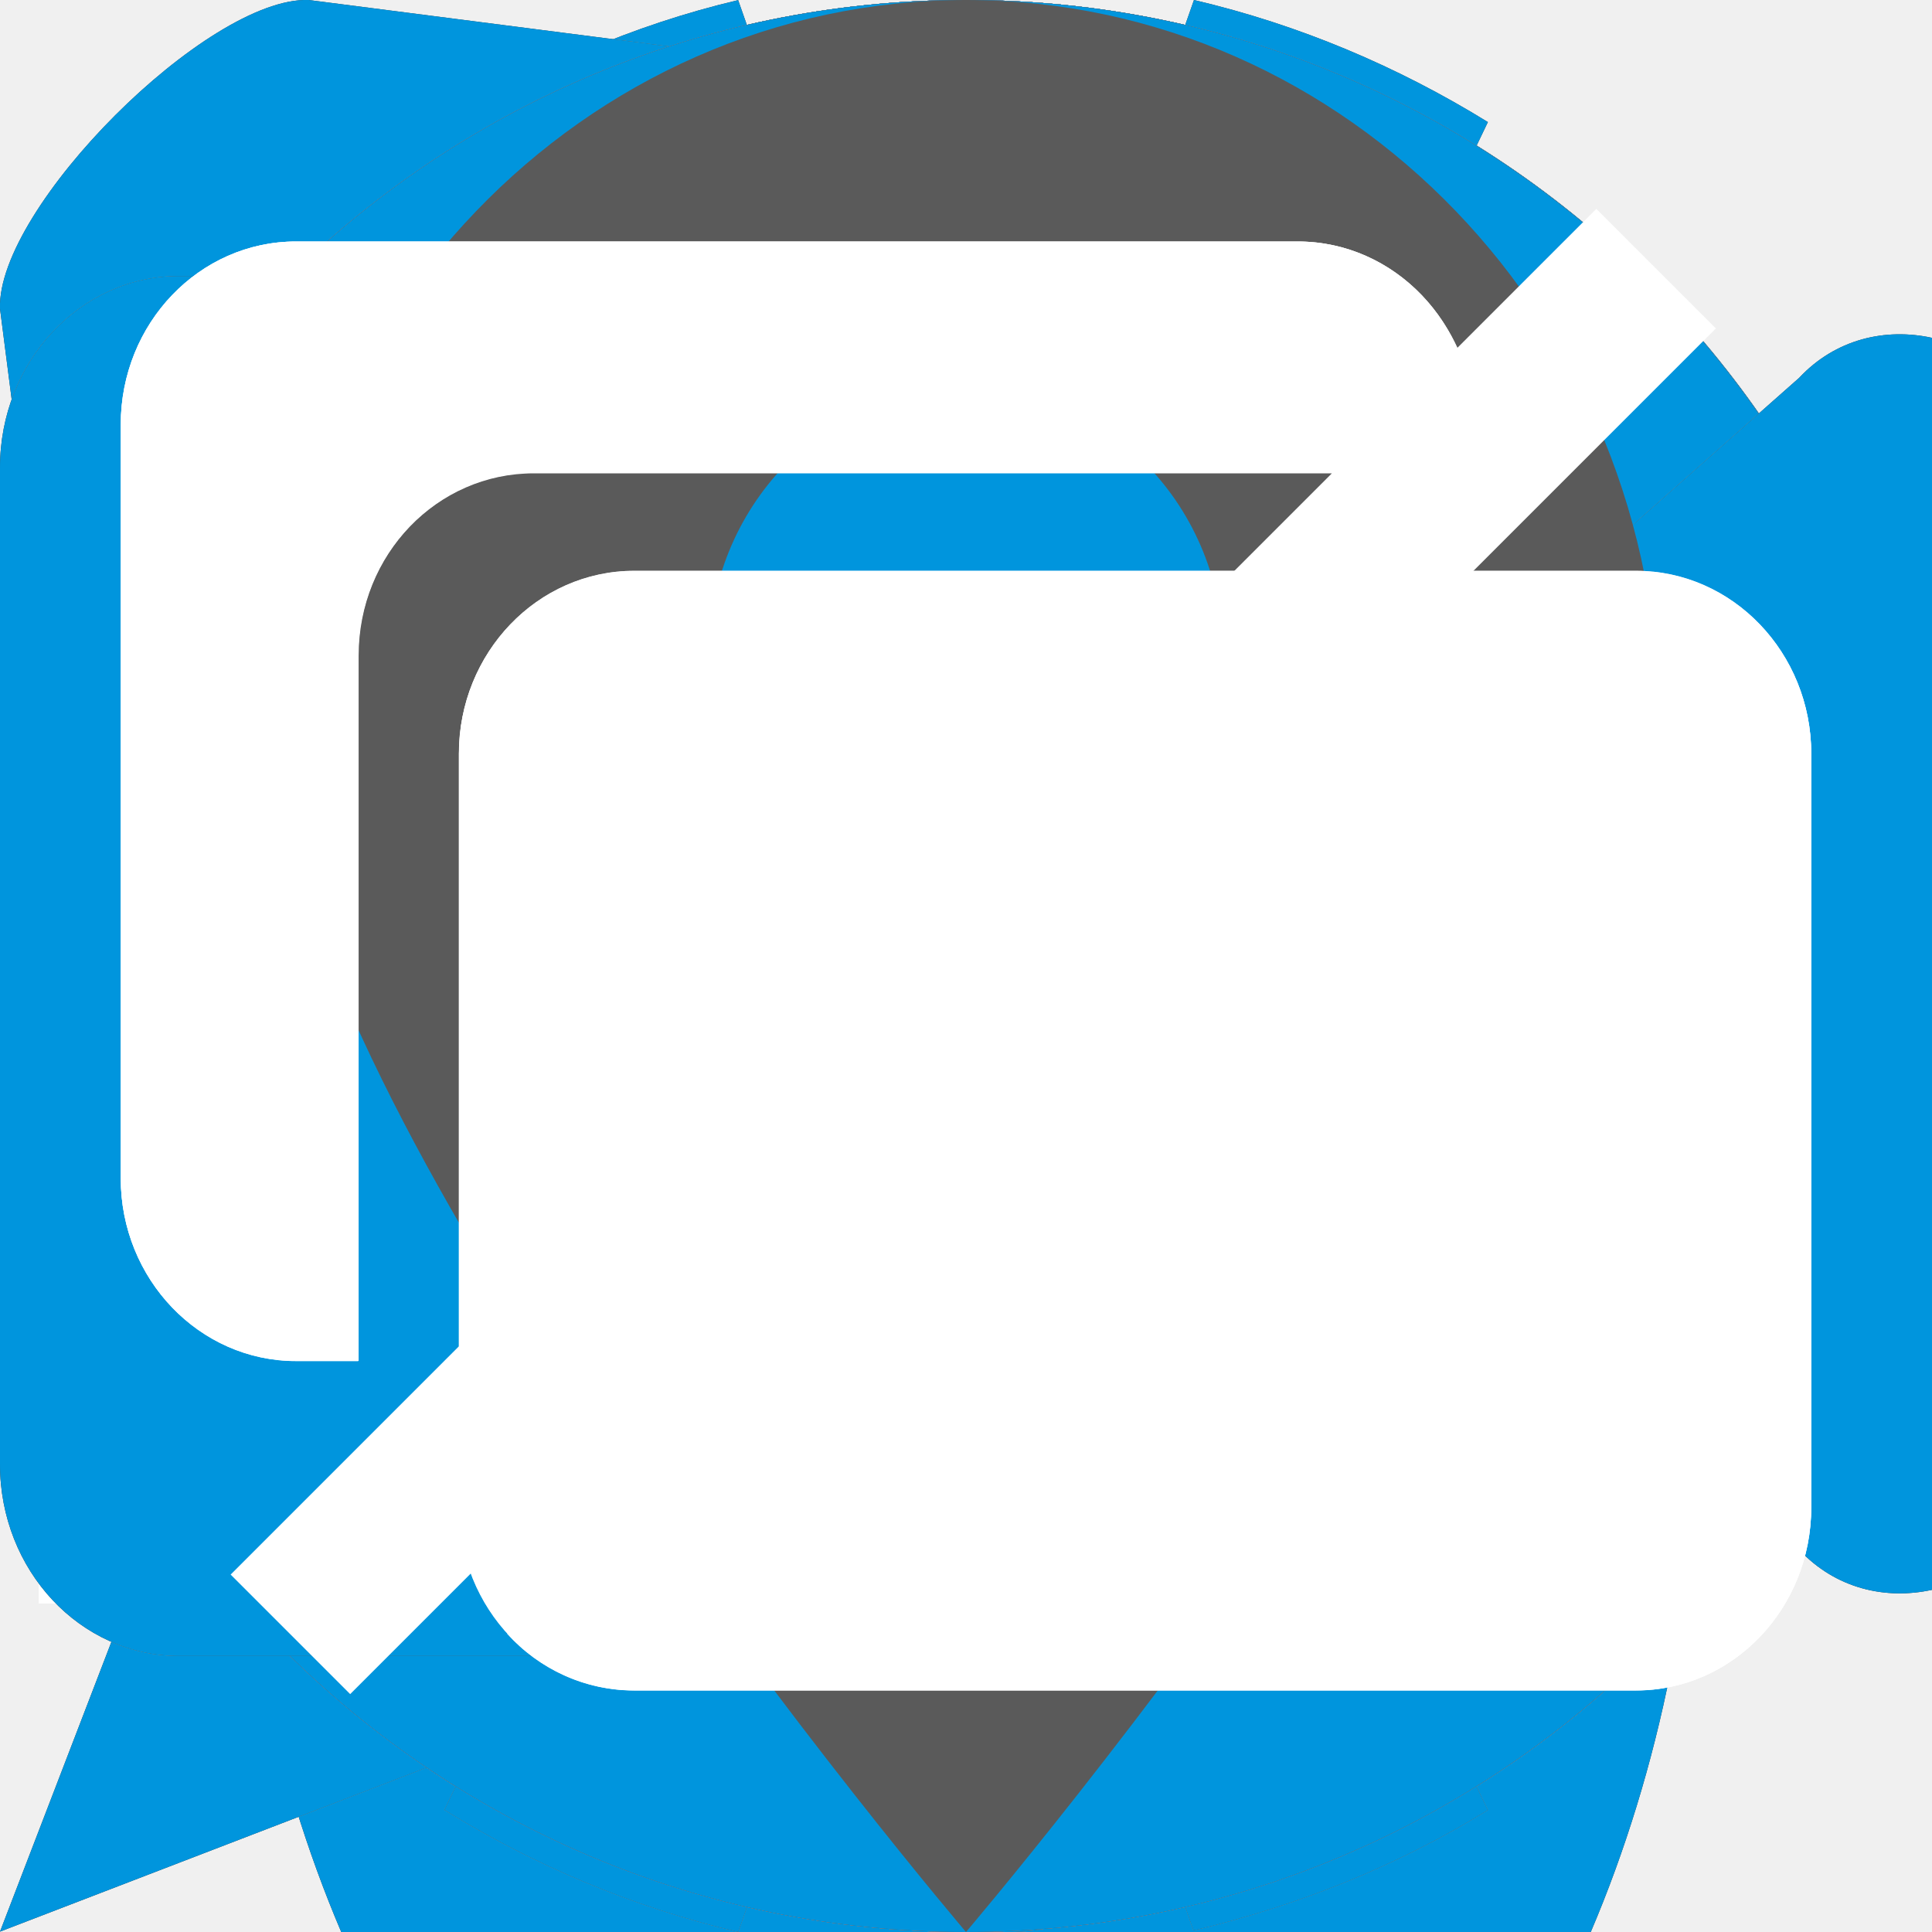
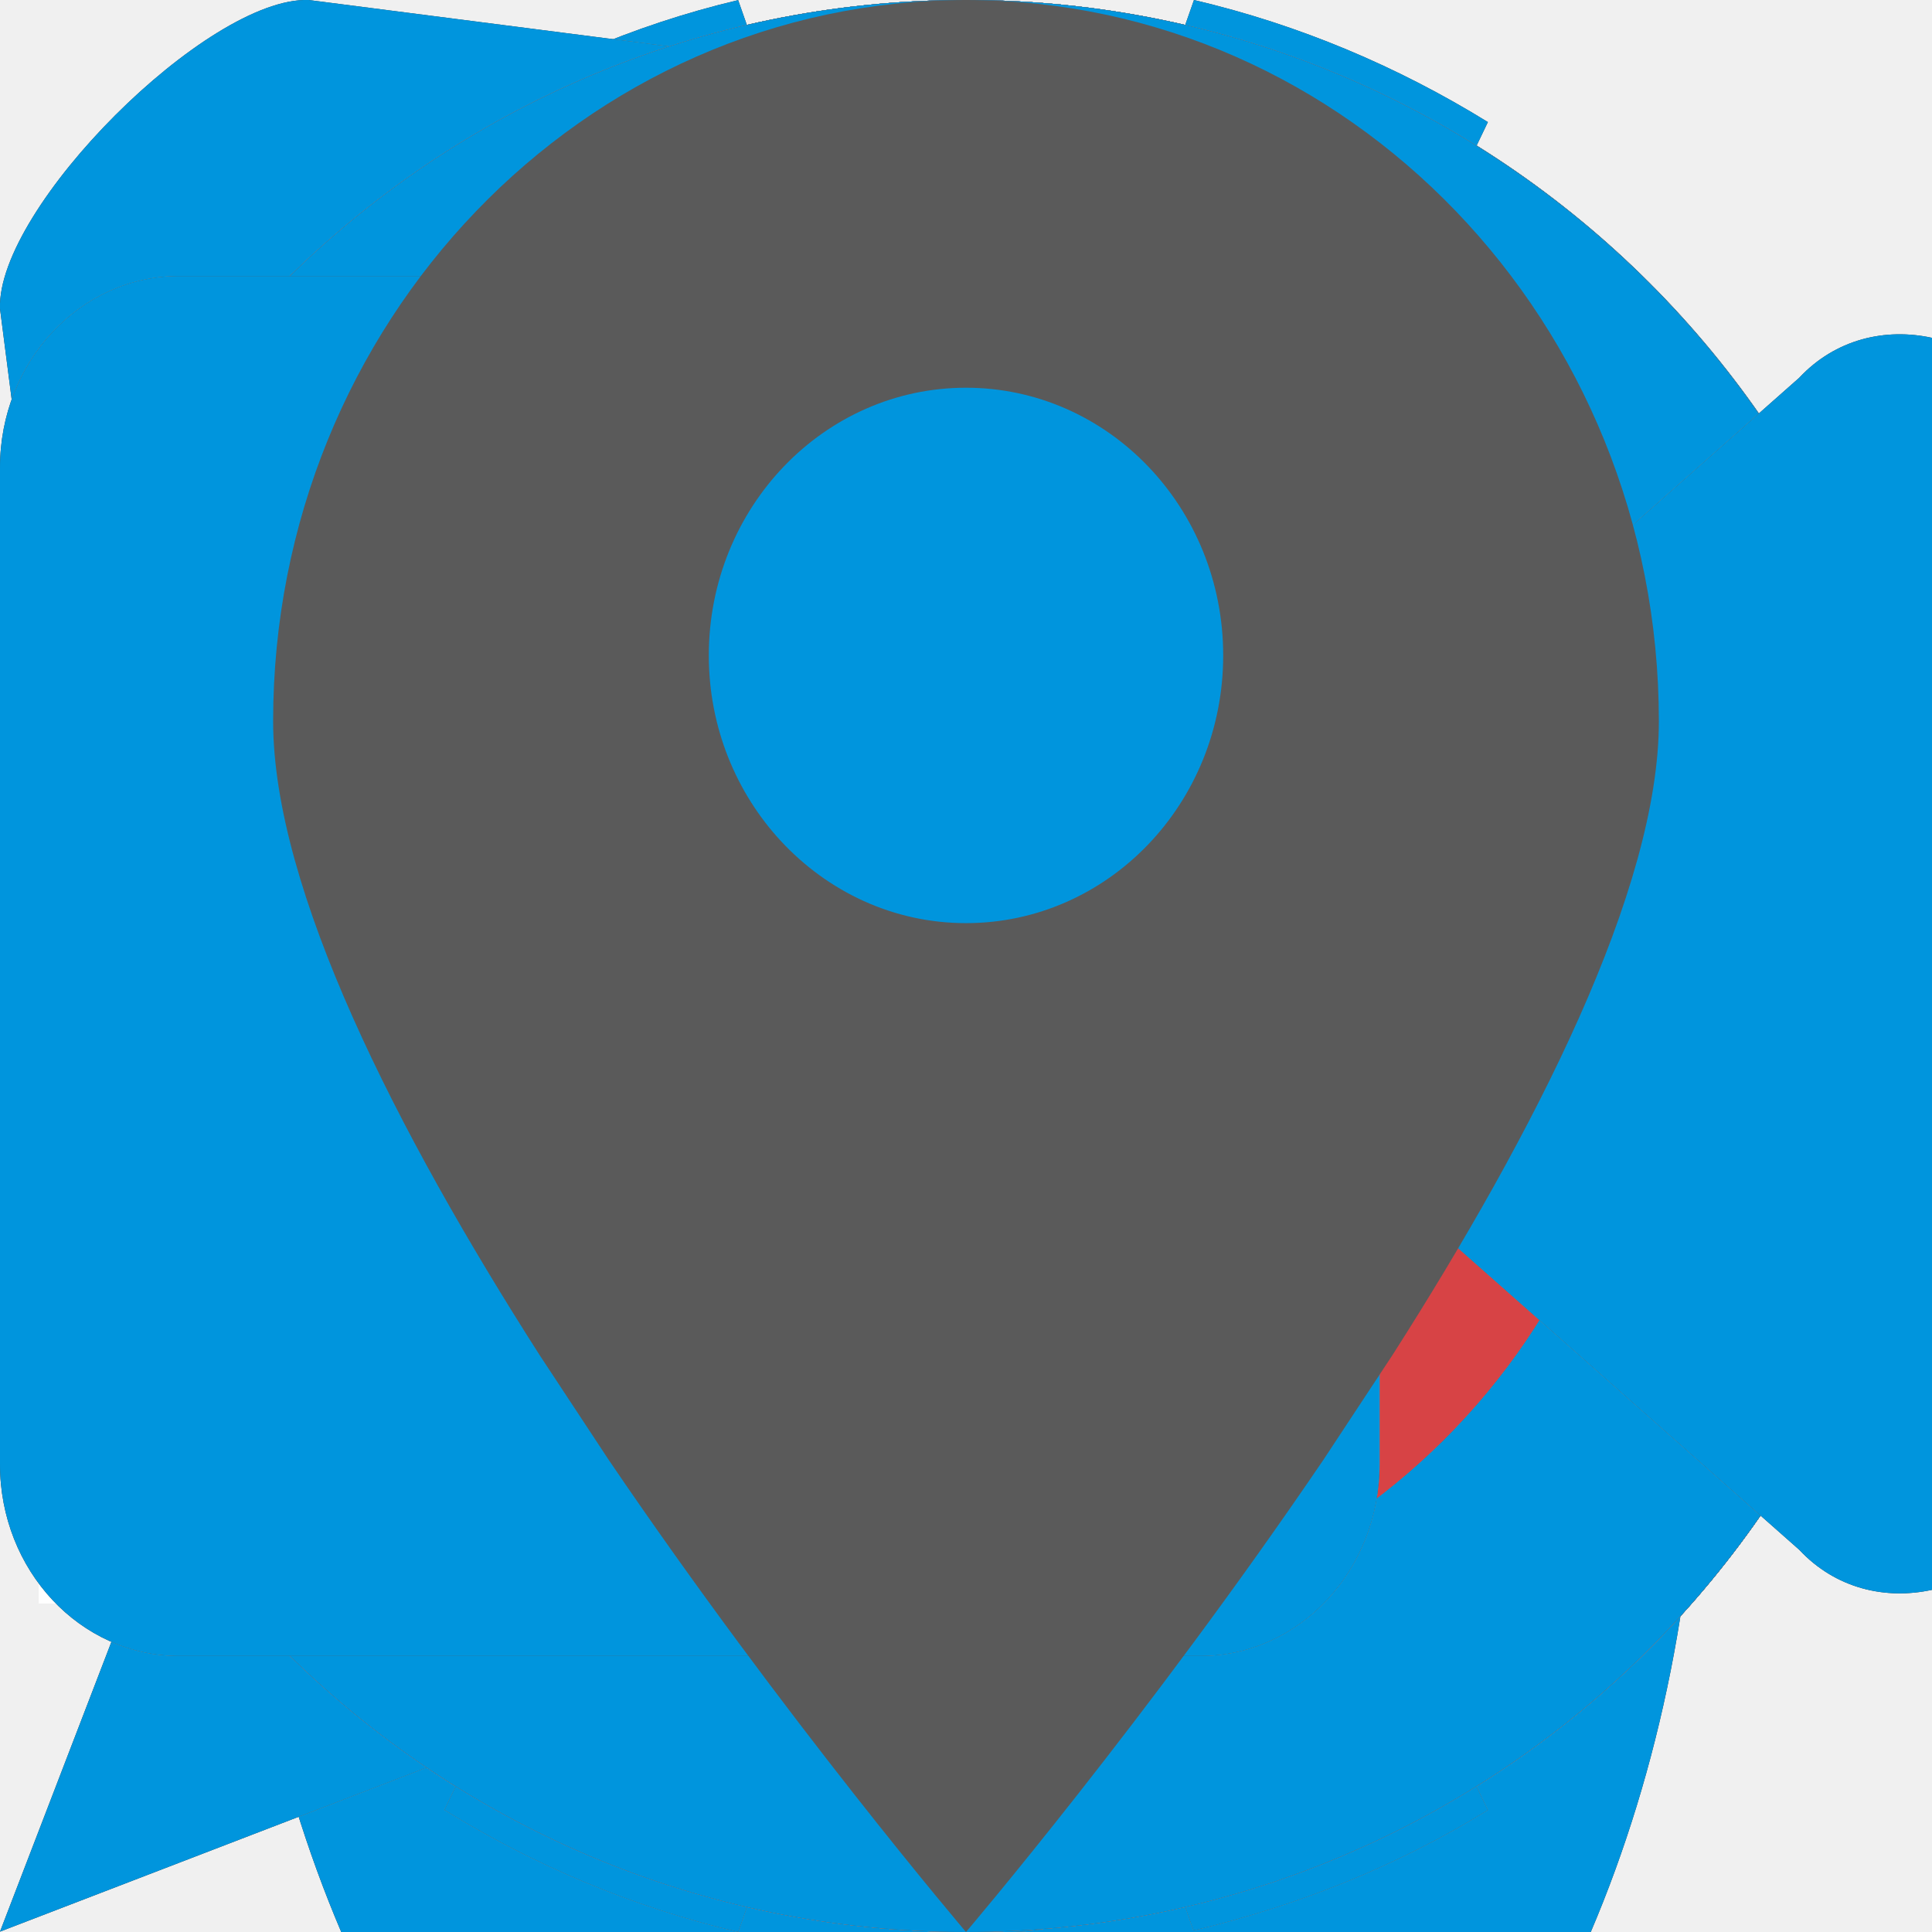
<svg xmlns="http://www.w3.org/2000/svg" xmlns:xlink="http://www.w3.org/1999/xlink" x="0px" y="0px" viewBox="0 0 16 16" enable-background="new 0 0 16 16" xml:space="preserve">
  <style>
use:not(:target) {
  display: none;
}

use {
  fill: #ccc;
}

use[id$="-hover"] {
  fill: #444;
}

use[id$="-active"] {
  fill: #0095dd;
}

use[id$="-red"] {
  fill: #d74345
- }
- 
- use[id$="-white"] {
-   fill: #fff;
- }
- 
- use[id$="-disabled"] {
-   fill: rgba(255,255,255,.6);
}
</style>
  <defs style="display:none">
    <path id="audio-shape" fill-rule="evenodd" clip-rule="evenodd" d="M11.429,6.857v2.286c0,1.894-1.535,3.429-3.429,3.429     c-1.894,0-3.429-1.535-3.429-3.429V6.857H3.429v2.286c0,2.129,1.458,3.913,3.429,4.422v1.293H6.286     c-0.746,0-1.379,0.477-1.615,1.143h6.658c-0.236-0.665-0.869-1.143-1.615-1.143H9.143v-1.293c1.971-0.508,3.429-2.292,3.429-4.422     V6.857H11.429z M8,12c1.578,0,2.857-1.279,2.857-2.857V2.857C10.857,1.279,9.578,0,8,0C6.422,0,5.143,1.279,5.143,2.857v6.286     C5.143,10.721,6.422,12,8,12z" />
    <path id="block-shape" fill-rule="evenodd" clip-rule="evenodd" d="M8,0C3.582,0,0,3.582,0,8c0,4.418,3.582,8,8,8     c4.418,0,8-3.582,8-8C16,3.582,12.418,0,8,0z M8,2.442c1.073,0,2.075,0.301,2.926,0.821l-7.673,7.673     C2.718,10.085,2.408,9.079,2.408,8C2.408,4.931,4.911,2.442,8,2.442z M8,13.557c-1.073,0-2.075-0.301-2.926-0.821l7.673-7.673     C13.282,5.915,13.592,6.921,13.592,8C13.592,11.069,11.089,13.557,8,13.557z" />
    <path id="contacts-shape" fill-rule="evenodd" clip-rule="evenodd" d="M8,6.526c1.802,0,3.263-1.461,3.263-3.263     C11.263,1.461,9.802,0,8,0C6.198,0,4.737,1.461,4.737,3.263C4.737,5.066,6.198,6.526,8,6.526z M14.067,11.421c0,0,0-0.001,0-0.001     c0-1.676-1.397-3.119-3.419-3.807L8.001,10.26L5.354,7.613C3.331,8.3,1.933,9.744,1.933,11.42v0.001H1.93     c0,1.679,0.328,3.246,0.896,4.579h10.348c0.568-1.333,0.896-2.9,0.896-4.579H14.067z" />
    <g id="google-shape">
      <path fill-rule="evenodd" clip-rule="evenodd" d="M8.001,9.278c-0.9,0.03-1.989,0.454-2.144,1.274       c-0.292,1.54,1.284,2.004,2.455,1.932c1.097-0.067,1.737-0.593,1.813-1.26c0.063-0.554-0.184-1.153-0.959-1.644       c-0.142-0.09-0.28-0.185-0.413-0.282C8.504,9.291,8.25,9.27,8.001,9.278z" />
      <path fill-rule="evenodd" clip-rule="evenodd" d="M7.381,3.409C6.638,3.64,6.32,4.405,6.627,5.61       C6.908,6.708,7.78,7.322,8.569,7.104c0.77-0.213,0.987-1.021,0.847-1.873C9.201,3.929,8.261,3.136,7.381,3.409z" />
      <path fill-rule="evenodd" clip-rule="evenodd" d="M8,0C3.582,0,0,3.582,0,8s3.582,8,8,8c4.418,0,8-3.582,8-8       S12.418,0,8,0z M10.544,4.471c0.17,0.453,0.194,0.954,0.021,1.416c-0.163,0.436-0.495,0.811-0.982,1.096       C9.307,7.146,9.167,7.351,9.151,7.548c-0.045,0.575,0.658,0.993,1.064,1.297c0.889,0.666,1.236,1.758,0.648,2.813       c-0.562,1.007-1.901,1.457-3.322,1.462c-1.766-0.008-2.88-0.817-2.938-1.918C4.527,9.779,5.987,9.101,7.307,8.947       c0.369-0.043,0.7-0.036,1.01-0.014C7.85,8.625,7.675,7.998,7.914,7.58c0.062-0.109,0.023-0.072-0.095-0.054       C6.739,7.689,5.628,6.985,5.367,5.92c-0.132-0.54-0.05-1.105,0.156-1.547C5.97,3.413,6.964,2.88,8.067,2.88       c1.147,0,2.209,0,3.334,0.009L10.612,3.4H9.714C10.093,3.665,10.384,4.046,10.544,4.471z" />
    </g>
    <path id="history-shape" fill-rule="evenodd" clip-rule="evenodd" d="M8,16c-4.418,0-8-3.582-8-8c0-4.418,3.582-8,8-8     c4.418,0,8,3.582,8,8C16,12.418,12.418,16,8,16z M8,2.442C4.911,2.442,2.408,4.931,2.408,8c0,3.069,2.504,5.557,5.592,5.557     S13.592,11.069,13.592,8C13.592,4.931,11.089,2.442,8,2.442z M7.649,9.048C7.206,8.899,6.882,8.493,6.882,8V4.645     c0-0.618,0.501-1.119,1.118-1.119c0.618,0,1.119,0.501,1.119,1.119v3.078c1.176,1.22,2.237,3.633,2.237,3.633     S8.844,10.252,7.649,9.048z" />
    <path id="precall-shape" fill-rule="evenodd" clip-rule="evenodd" d="M8.014,0.003c-4.411,0-7.987,3.576-7.987,7.986     c0,1.642,0.496,3.168,1.346,4.437L0,15.997l3.568-1.372c1.271,0.853,2.8,1.352,4.446,1.352c4.411,0,7.986-3.576,7.986-7.987     C16,3.579,12.424,0.003,8.014,0.003z" />
    <path id="settings-shape" fill-rule="evenodd" clip-rule="evenodd" d="M14.77,8c0,0.804,0.262,1.548,0.634,1.678L16,9.887     c-0.205,0.874-0.553,1.692-1.011,2.434l-0.567-0.272c-0.355-0.171-1.066,0.17-1.635,0.738c-0.569,0.569-0.909,1.279-0.738,1.635     l0.273,0.568c-0.741,0.46-1.566,0.79-2.438,0.998l-0.205-0.584c-0.13-0.372-0.874-0.634-1.678-0.634s-1.548,0.262-1.678,0.634     l-0.209,0.596c-0.874-0.205-1.692-0.553-2.434-1.011l0.272-0.567c0.171-0.355-0.17-1.066-0.739-1.635     c-0.568-0.568-1.279-0.909-1.635-0.738l-0.568,0.273c-0.46-0.741-0.79-1.566-0.998-2.439l0.584-0.205     C0.969,9.547,1.231,8.804,1.231,8c0-0.804-0.262-1.548-0.634-1.678L0,6.112c0.206-0.874,0.565-1.685,1.025-2.427l0.554,0.266     c0.355,0.171,1.066-0.17,1.635-0.738c0.569-0.568,0.909-1.28,0.739-1.635L3.686,1.025c0.742-0.46,1.553-0.818,2.427-1.024     l0.209,0.596C6.453,0.969,7.197,1.23,8.001,1.23s1.548-0.262,1.678-0.634l0.209-0.596c0.874,0.205,1.692,0.553,2.434,1.011     l-0.272,0.567c-0.171,0.355,0.17,1.066,0.738,1.635c0.569,0.568,1.279,0.909,1.635,0.738l0.568-0.273     c0.46,0.741,0.79,1.566,0.998,2.438l-0.584,0.205C15.032,6.452,14.77,7.196,14.77,8z M8.001,3.661C5.604,3.661,3.661,5.603,3.661,8     c0,2.397,1.943,4.34,4.339,4.34c2.397,0,4.339-1.943,4.339-4.34C12.34,5.603,10.397,3.661,8.001,3.661z" />
    <path id="tag-shape" fill-rule="evenodd" clip-rule="evenodd" d="M15.578,7.317L9.659,1.398     C9.374,1.033,8.955,0.777,8.471,0.761L2.556,0C1.72-0.027-0.027,1.72,0,2.556l0.761,5.916c0.016,0.484,0.272,0.902,0.637,1.188     l5.919,5.919c0.591,0.591,1.584,0.557,2.218-0.076l5.966-5.966C16.135,8.902,16.169,7.909,15.578,7.317z M4.222,4.163     c-0.511,0.511-1.339,0.511-1.85,0c-0.511-0.511-0.511-1.339,0-1.85c0.511-0.511,1.339-0.511,1.85,0     C4.733,2.823,4.733,3.652,4.222,4.163z" />
    <path id="unblock-shape" fill-rule="evenodd" clip-rule="evenodd" d="M8,16c-4.418,0-8-3.582-8-8c0-4.418,3.582-8,8-8     c4.418,0,8,3.582,8,8C16,12.418,12.418,16,8,16z M8,2.442C4.911,2.442,2.408,4.931,2.408,8c0,3.069,2.504,5.557,5.592,5.557     S13.592,11.069,13.592,8C13.592,4.931,11.089,2.442,8,2.442z" />
    <path id="video-shape" fill-rule="evenodd" clip-rule="evenodd" d="M14.9,3.129l-3.476,3.073V3.873c0-0.877-0.663-1.587-1.482-1.587     H1.482C0.663,2.286,0,2.996,0,3.873v8.254c0,0.877,0.663,1.587,1.482,1.587h8.461c0.818,0,1.482-0.711,1.482-1.587V9.762     l3.476,3.073c0.3,0.321,0.714,0.416,1.1,0.331V2.798C15.614,2.713,15.2,2.808,14.9,3.129z" />
    <g id="copy-shape">
      <circle fill-rule="evenodd" clip-rule="evenodd" fill="#0096DD" cx="8" cy="8" r="8" />
      <path fill-rule="evenodd" clip-rule="evenodd" fill="none" stroke="#FFFFFF" stroke-width="0.75" stroke-miterlimit="10" d="M10.815,6.286H7.556c-0.164,0-0.296,0.128-0.296,0.286v5.143C7.259,11.872,7.392,12,7.556,12h4.148              C11.867,12,12,11.872,12,11.714V7.429L10.815,6.286z              M8.741,6.275V5.143L7.556,4H7.528C6.509,4,4.593,4,4.593,4H4.296              C4.133,4,4,4.128,4,4.286v5.143c0,0.158,0.133,0.286,0.296,0.286H7.25V6.561c0-0.158,0.133-0.286,0.296-0.286H8.741z" />
      <polygon fill-rule="evenodd" clip-rule="evenodd" fill="#FFFFFF" points="10.222,8 10.222,6.857 11.407,8" />
      <polygon fill-rule="evenodd" clip-rule="evenodd" fill="#FFFFFF" points="6.963,5.714 6.963,4.571 8.148,5.714" />
    </g>
    <g id="checkmark-shape">
      <circle fill-rule="evenodd" clip-rule="evenodd" fill="#0096DD" cx="8" cy="8" r="8" />
      <path fill-rule="evenodd" clip-rule="evenodd" fill="#FFFFFF" d="M7.236,12L12,5.007L10.956,4L7.224,9.465l-2.14-2.326L4,8.146L7.236,12z" />
    </g>
    <g id="trash-shape">
      <circle fill-rule="evenodd" clip-rule="evenodd" fill="#D74345" cx="8" cy="8" r="8" />
      <path fill="#FFFFFF" d="M12,5.79c0-0.742-0.537-1.344-1.2-1.344h-0.583V4.121c0-0.713-0.516-1.29-1.152-1.29h-2.13       c-0.636,0-1.152,0.578-1.152,1.29v0.324H5.2C4.537,4.446,4,5.048,4,5.79v0.898h0.687l0.508,5.438       c0.054,0.585,0.543,1.044,1.114,1.044h3.38c0.57,0,1.06-0.458,1.114-1.043l0.509-5.439H12V5.79z M6.407,4.264V4.165       c0-0.375,0.271-0.678,0.606-0.678h1.974c0.334,0,0.606,0.304,0.606,0.678v0.099c0,0.063-0.01,0.123-0.025,0.181H6.432       C6.417,4.387,6.407,4.328,6.407,4.264z M10.057,12.056c-0.019,0.197-0.188,0.363-0.368,0.363h-3.38       c-0.182,0-0.35-0.166-0.368-0.363L5.44,6.687h5.12L10.057,12.056z" />
      <rect x="7.75" y="7.542" fill="#FFFFFF" width="0.5" height="4" />
      <polyline fill="#FFFFFF" points="9.25,7.542 8.75,7.542 8.75,11.542 9.25,11.542  " />
      <rect x="6.75" y="7.542" fill="#FFFFFF" width="0.5" height="4" />
    </g>
    <g id="leave-shape">
      <polygon fill="#FFFFFF" points="2.08,11.52 2.08,4 8,4 8,2.24 0.32,2.24 0.32,13.28 8,13.28 8,11.52" />
      <polygon fill="#FFFFFF" points="15.668,7.773 9.6,2.275 9.6,5.6 3.68,5.6 3.68,9.92 9.6,9.92 9.6,13.272" />
    </g>
-     <path id="tour-shape" fill="#5A5A5A" d="M8,0C4.831,0,2.262,2.674,2.262,5.972c0,1.393,1.023,3.398,2.206,5.249l0.571,     0.866C6.504,14.245,8,16,8,16 s1.496-1.755,2.961-3.912l0.571-0.866c1.182-1.852,2.206-3.856,2.206-5.249C13.738,2.674,     11.169,0,8,0z M8,7.645 c-0.603,0-1.146-0.262-1.534-0.681C6.098,6.566,5.87,6.025,5.87,5.428c0-1.224,0.954-2.217,     2.13-2.217s2.13,0.992,2.13,2.217 C10.13,6.653,9.177,7.645,8,7.645z" />
-     <g id="screen-shape">
-       <path d="M12.199,3.915v-0.4c0-0.837-0.65-1.515-1.452-1.515H2.452C1.65,2,1,2.678,1,3.515v6.242       c0,0.837,0.65,1.515,1.452,1.515h0.514V5.431c0-0.837,0.65-1.515,1.452-1.515H12.199z" />
-       <path d="M13.548,4.727H5.253c-0.802,0-1.452,0.678-1.452,1.515v6.242c0,0.837,0.65,1.515,1.452,       1.515h8.294 C14.35,14,15,13.322,15,12.485V6.242C15,5.406,14.35,4.727,13.548,4.727z" />
-     </g>
-     <g id="screenmute-shape">
-       <path fill-rule="evenodd" clip-rule="evenodd" d="M13.55,4.73h-0.54l-8.13,8.13L4.2,13.53       C4.46,13.82,4.84,14,5.25,14h8.3c0.8,0,1.45-0.68,1.45-1.52V6.24C15,5.41,14.35,4.73,13.55,4.73z" />
-       <path fill-rule="evenodd" clip-rule="evenodd" d="M14.21,2.72l-0.99-0.99l-1.15,1.15C11.83,2.36,11.33,2,10.75,2       h-8.3C1.65,2,1,2.68,1,3.52v6.24c0,0.83,0.65,1.51,1.45,1.51h0.52V5.43c0-0.84,0.65-1.51,1.45-1.51h6.61l-0.81,       0.81H5.25 c-0.8,0-1.45,0.68-1.45,1.51v4.91l-1.89,1.89l0.99,0.99l1-1l8.3-8.3L14.21,2.72z" />
-     </g>
+     <path id="tour-shape" fill="#5A5A5A" d="M8,0C4.831,0,2.262,2.674,2.262,5.972c0,1.393,1.023,3.398,2.206,5.249l0.571,0.866C6.504,14.245,8,16,8,16  s1.496-1.755,2.961-3.912l0.571-0.866c1.182-1.852,2.206-3.856,2.206-5.249C13.738,2.674,11.169,0,8,0z M8,7.645  c-0.603,0-1.146-0.262-1.534-0.681C6.098,6.566,5.87,6.025,5.87,5.428c0-1.224,0.954-2.217,2.13-2.217s2.13,0.992,2.13,2.217  C10.13,6.653,9.177,7.645,8,7.645z" />
  </defs>
  <use id="audio" xlink:href="#audio-shape" />
  <use id="audio-hover" xlink:href="#audio-shape" />
  <use id="audio-active" xlink:href="#audio-shape" />
  <use id="block" xlink:href="#block-shape" />
  <use id="block-red" xlink:href="#block-shape" />
  <use id="block-hover" xlink:href="#block-shape" />
  <use id="block-active" xlink:href="#block-shape" />
  <use id="contacts" xlink:href="#contacts-shape" />
  <use id="contacts-hover" xlink:href="#contacts-shape" />
  <use id="contacts-active" xlink:href="#contacts-shape" />
  <use id="copy" xlink:href="#copy-shape" />
  <use id="checkmark" xlink:href="#checkmark-shape" />
  <use id="google" xlink:href="#google-shape" />
  <use id="google-hover" xlink:href="#google-shape" />
  <use id="google-active" xlink:href="#google-shape" />
  <use id="history" xlink:href="#history-shape" />
  <use id="history-hover" xlink:href="#history-shape" />
  <use id="history-active" xlink:href="#history-shape" />
  <use id="leave" xlink:href="#leave-shape" />
  <use id="precall" xlink:href="#precall-shape" />
  <use id="precall-hover" xlink:href="#precall-shape" />
  <use id="precall-active" xlink:href="#precall-shape" />
  <use id="settings" xlink:href="#settings-shape" />
  <use id="settings-hover" xlink:href="#settings-shape" />
  <use id="settings-active" xlink:href="#settings-shape" />
  <use id="tag" xlink:href="#tag-shape" />
  <use id="tag-hover" xlink:href="#tag-shape" />
  <use id="tag-active" xlink:href="#tag-shape" />
  <use id="trash" xlink:href="#trash-shape" />
  <use id="unblock" xlink:href="#unblock-shape" />
  <use id="unblock-hover" xlink:href="#unblock-shape" />
  <use id="unblock-active" xlink:href="#unblock-shape" />
  <use id="video" xlink:href="#video-shape" />
  <use id="video-hover" xlink:href="#video-shape" />
  <use id="video-active" xlink:href="#video-shape" />
  <use id="tour" xlink:href="#tour-shape" />
-   <use id="screen-white" xlink:href="#screen-shape" />
-   <use id="screen-disabled" xlink:href="#screen-shape" />
-   <use id="screenmute-white" xlink:href="#screenmute-shape" />
</svg>
